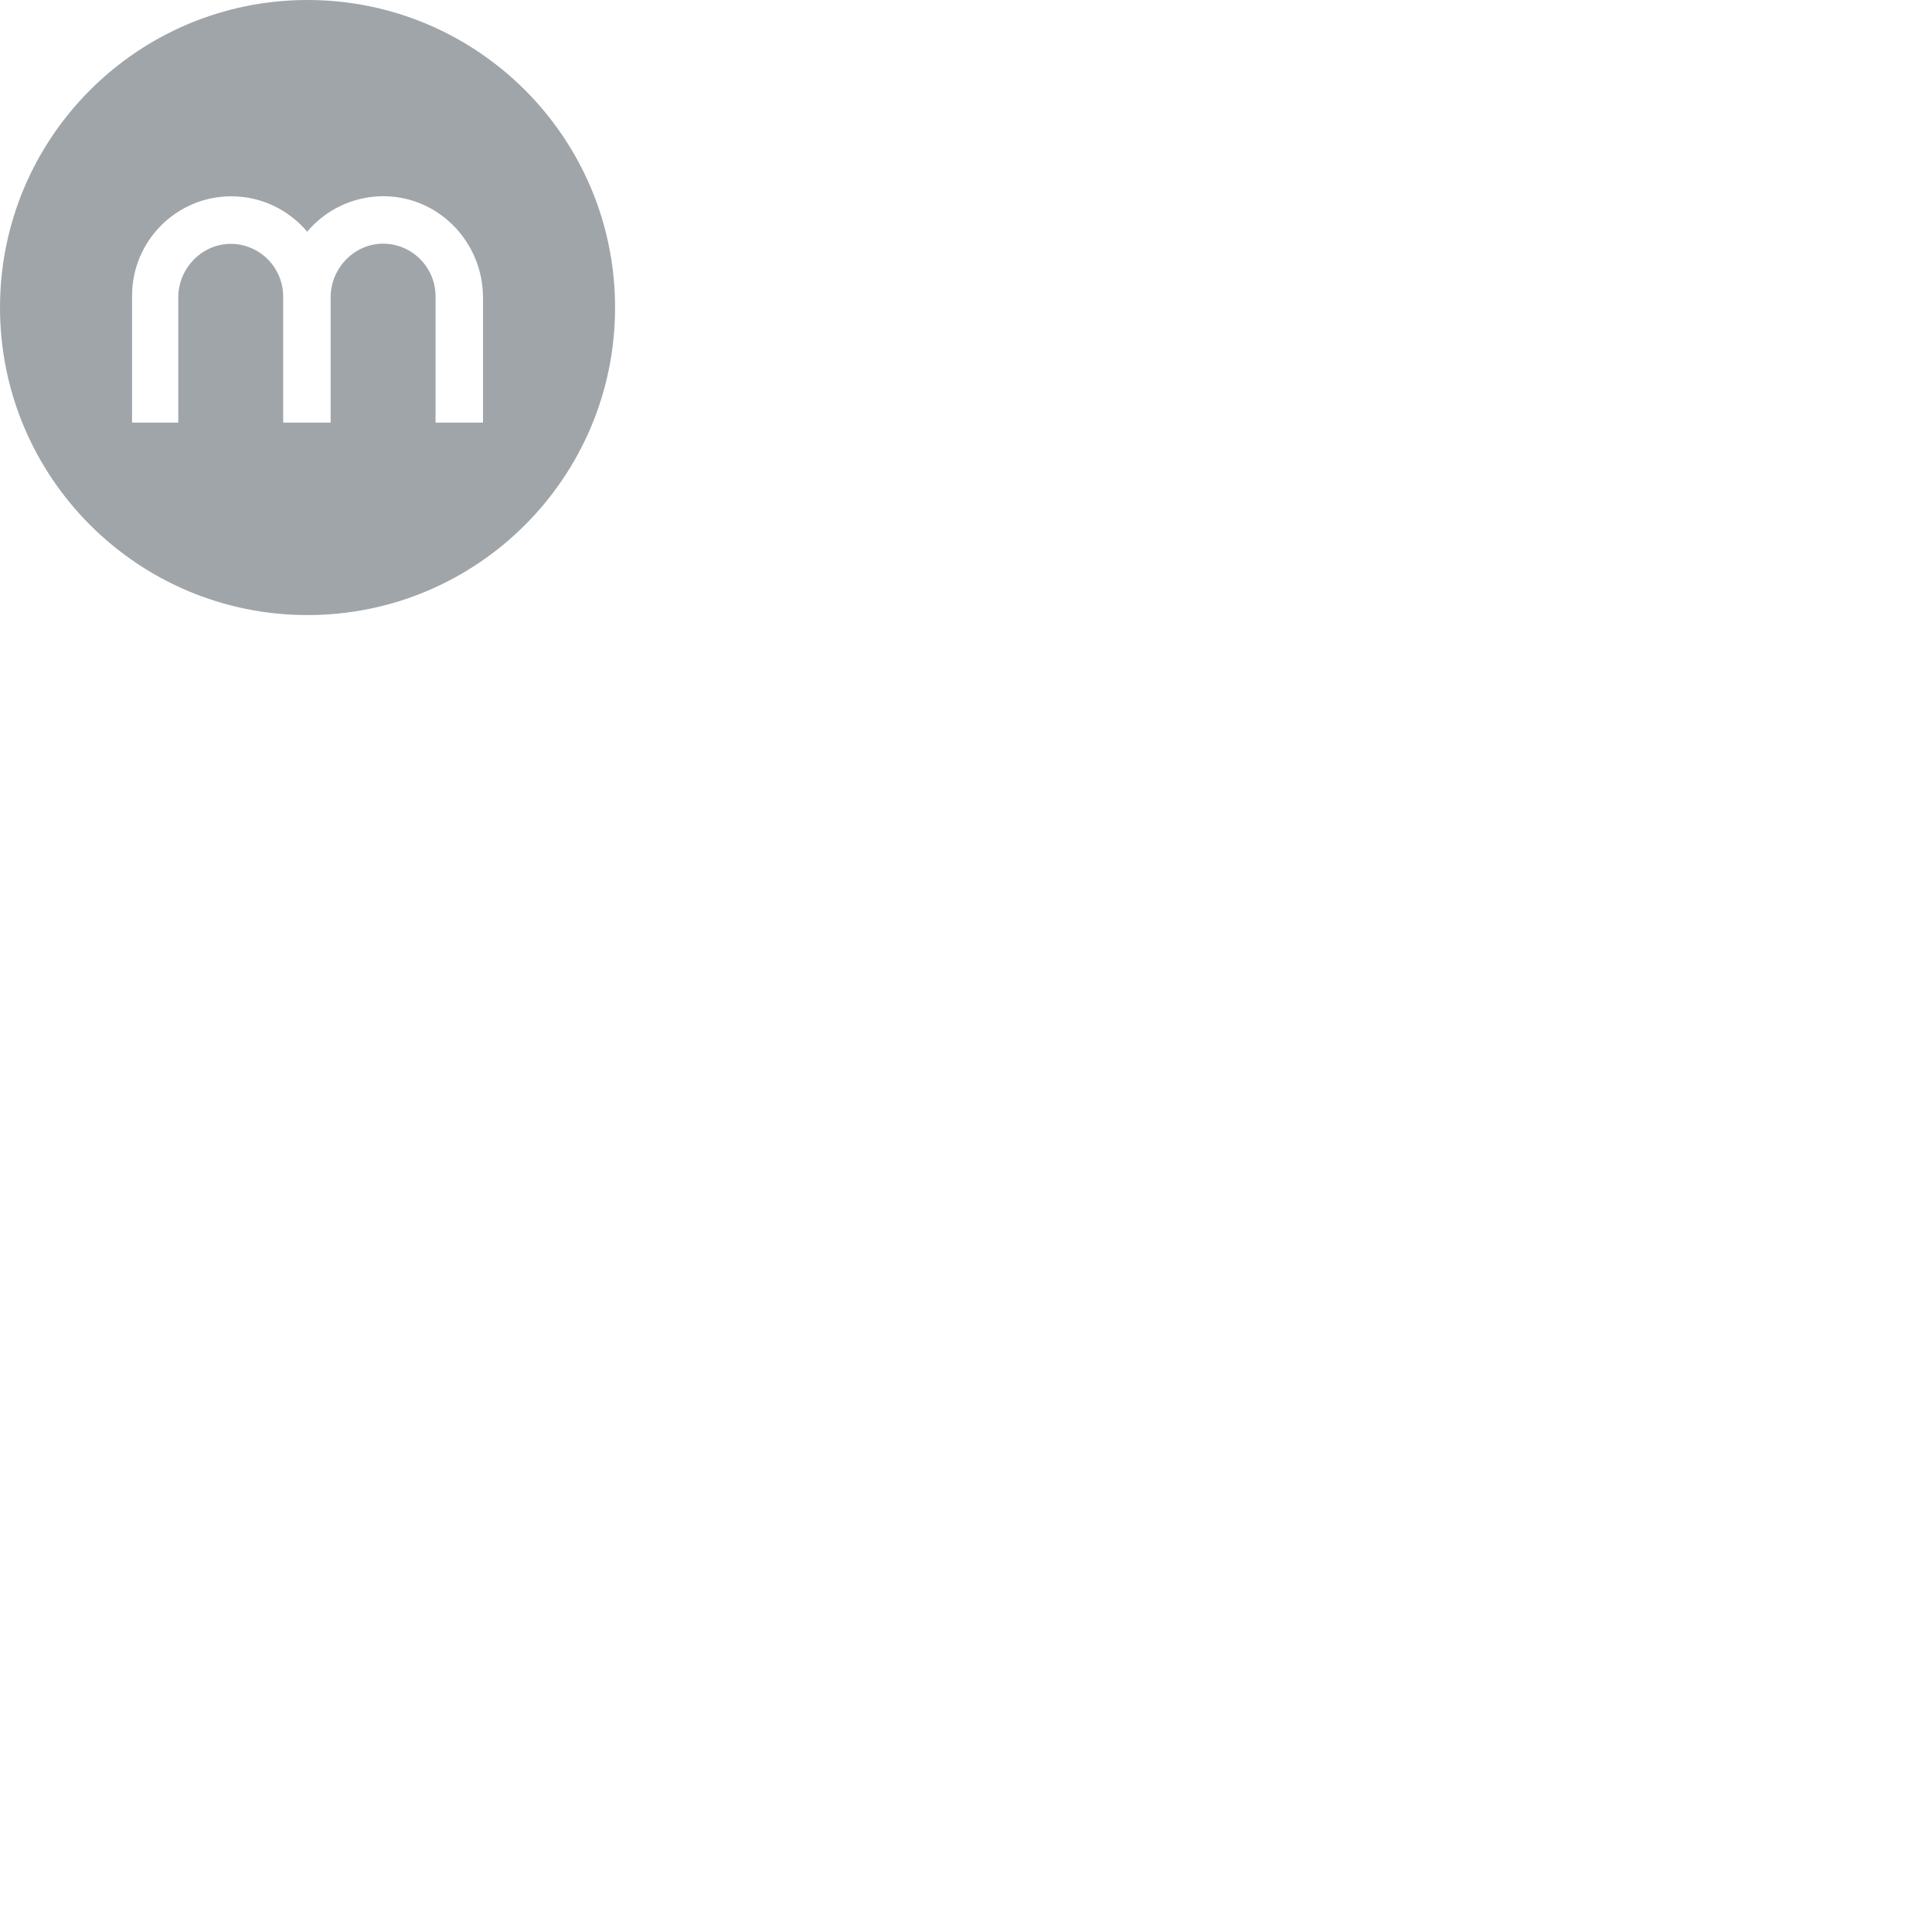
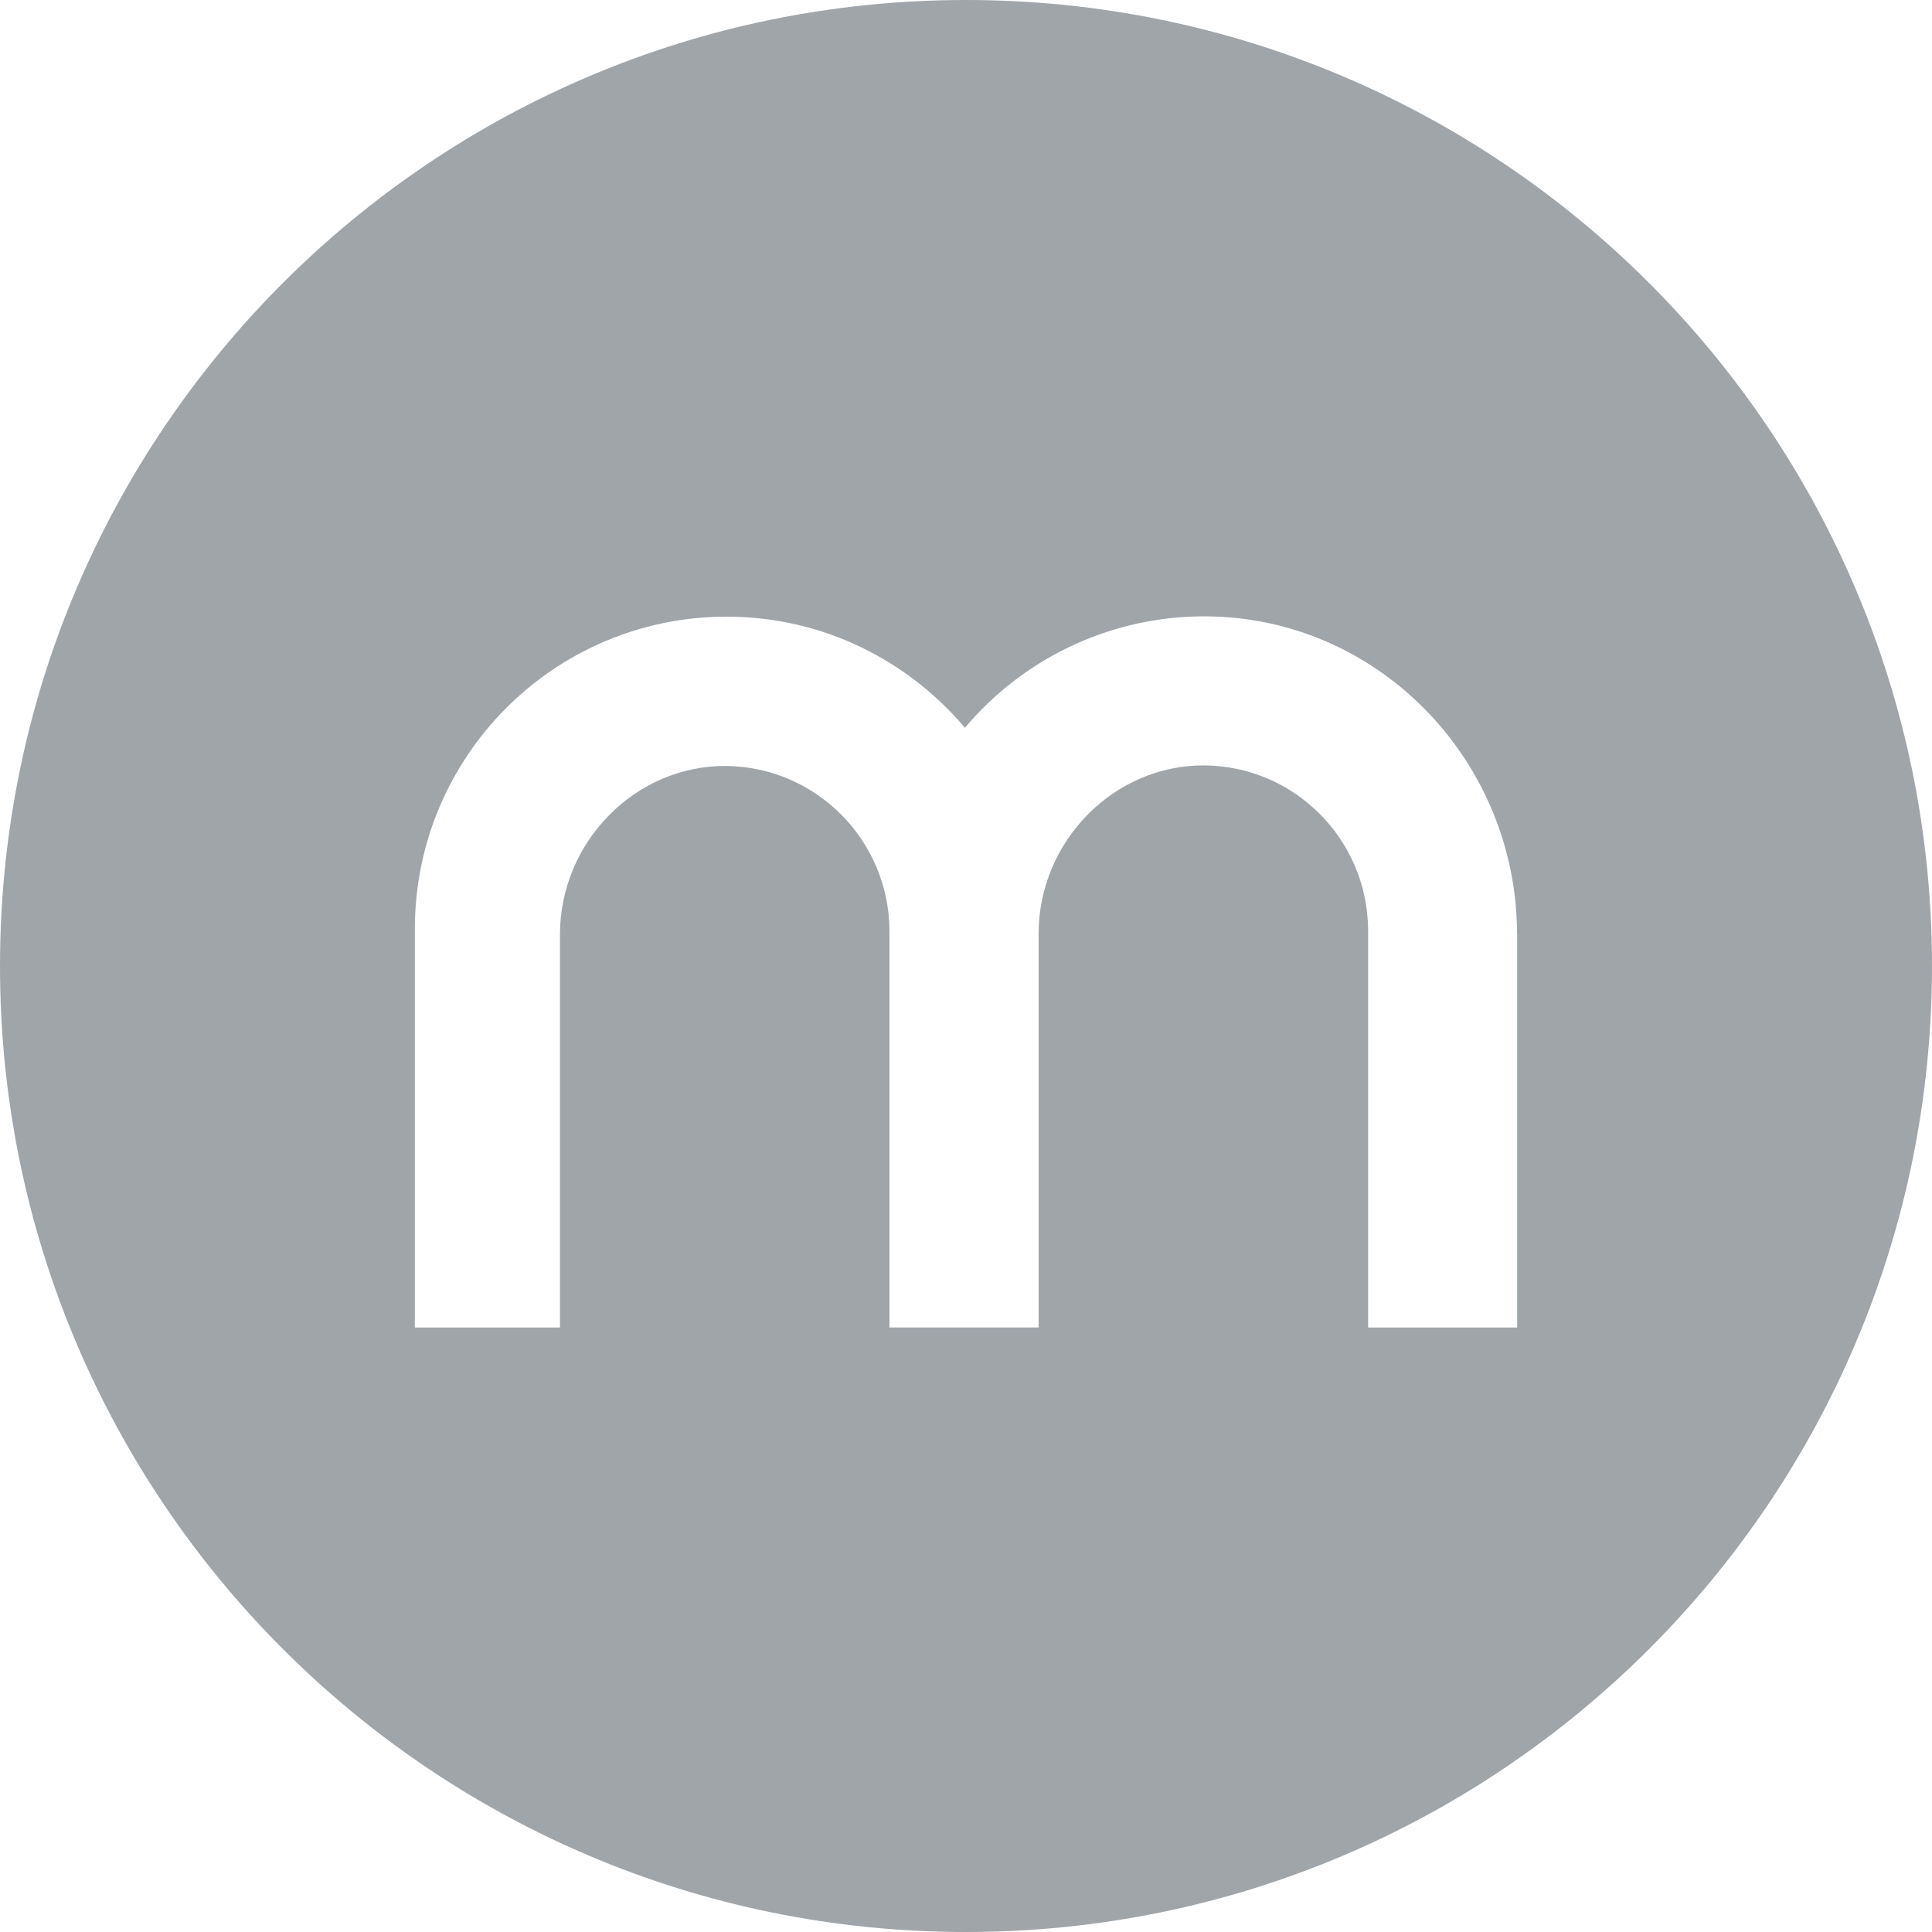
<svg xmlns="http://www.w3.org/2000/svg" width="512" height="512">
-   <path d="M81.498 0C36.488 0 0 36.486 0 81.5 0 126.508 36.488 163 81.498 163 126.511 163 163 126.508 163 81.5 163 36.486 126.51 0 81.498 0zm19.356 52.01c.5-.014 1.003-.013 1.505.002 14.337.415 25.631 12.44 25.631 26.822h.01V112h-12.574V78.387c-.09-7.592-6.206-13.724-13.776-13.81-7.713-.065-14.023 6.458-14.023 14.189v33.23H75.043V78.48c-.064-7.598-6.17-13.75-13.744-13.856-7.732-.074-14.055 6.457-14.055 14.211V112H35V78.387c0-14.577 11.774-26.362 26.309-26.362 8.062 0 15.27 3.658 20.1 9.377a26.393 26.393 0 0119.445-9.392z" fill="#a0a5aa" />
+   <path d="M255.994 0C114.612 0 0 114.608 0 256c0 141.376 114.612 256 255.994 256C397.384 512 512 397.376 512 256 512 114.608 397.383 0 255.994 0zm60.797 163.368a83.17 83.17 0 014.73.006c45.032 1.304 80.51 39.074 80.51 84.252h.03v104.178h-39.497V246.22c-.28-23.846-19.492-43.107-43.27-43.38-24.227-.203-44.049 20.286-44.049 44.57v104.38h-39.527V246.51c-.202-23.864-19.378-43.191-43.172-43.521-24.286-.232-44.147 20.281-44.147 44.638v104.178h-38.46V246.22c0-45.786 36.984-82.804 82.638-82.804 25.326 0 47.965 11.488 63.135 29.454 15.291-18.16 37.535-28.841 61.08-29.503z" fill="#a0a5aa" />
</svg>
